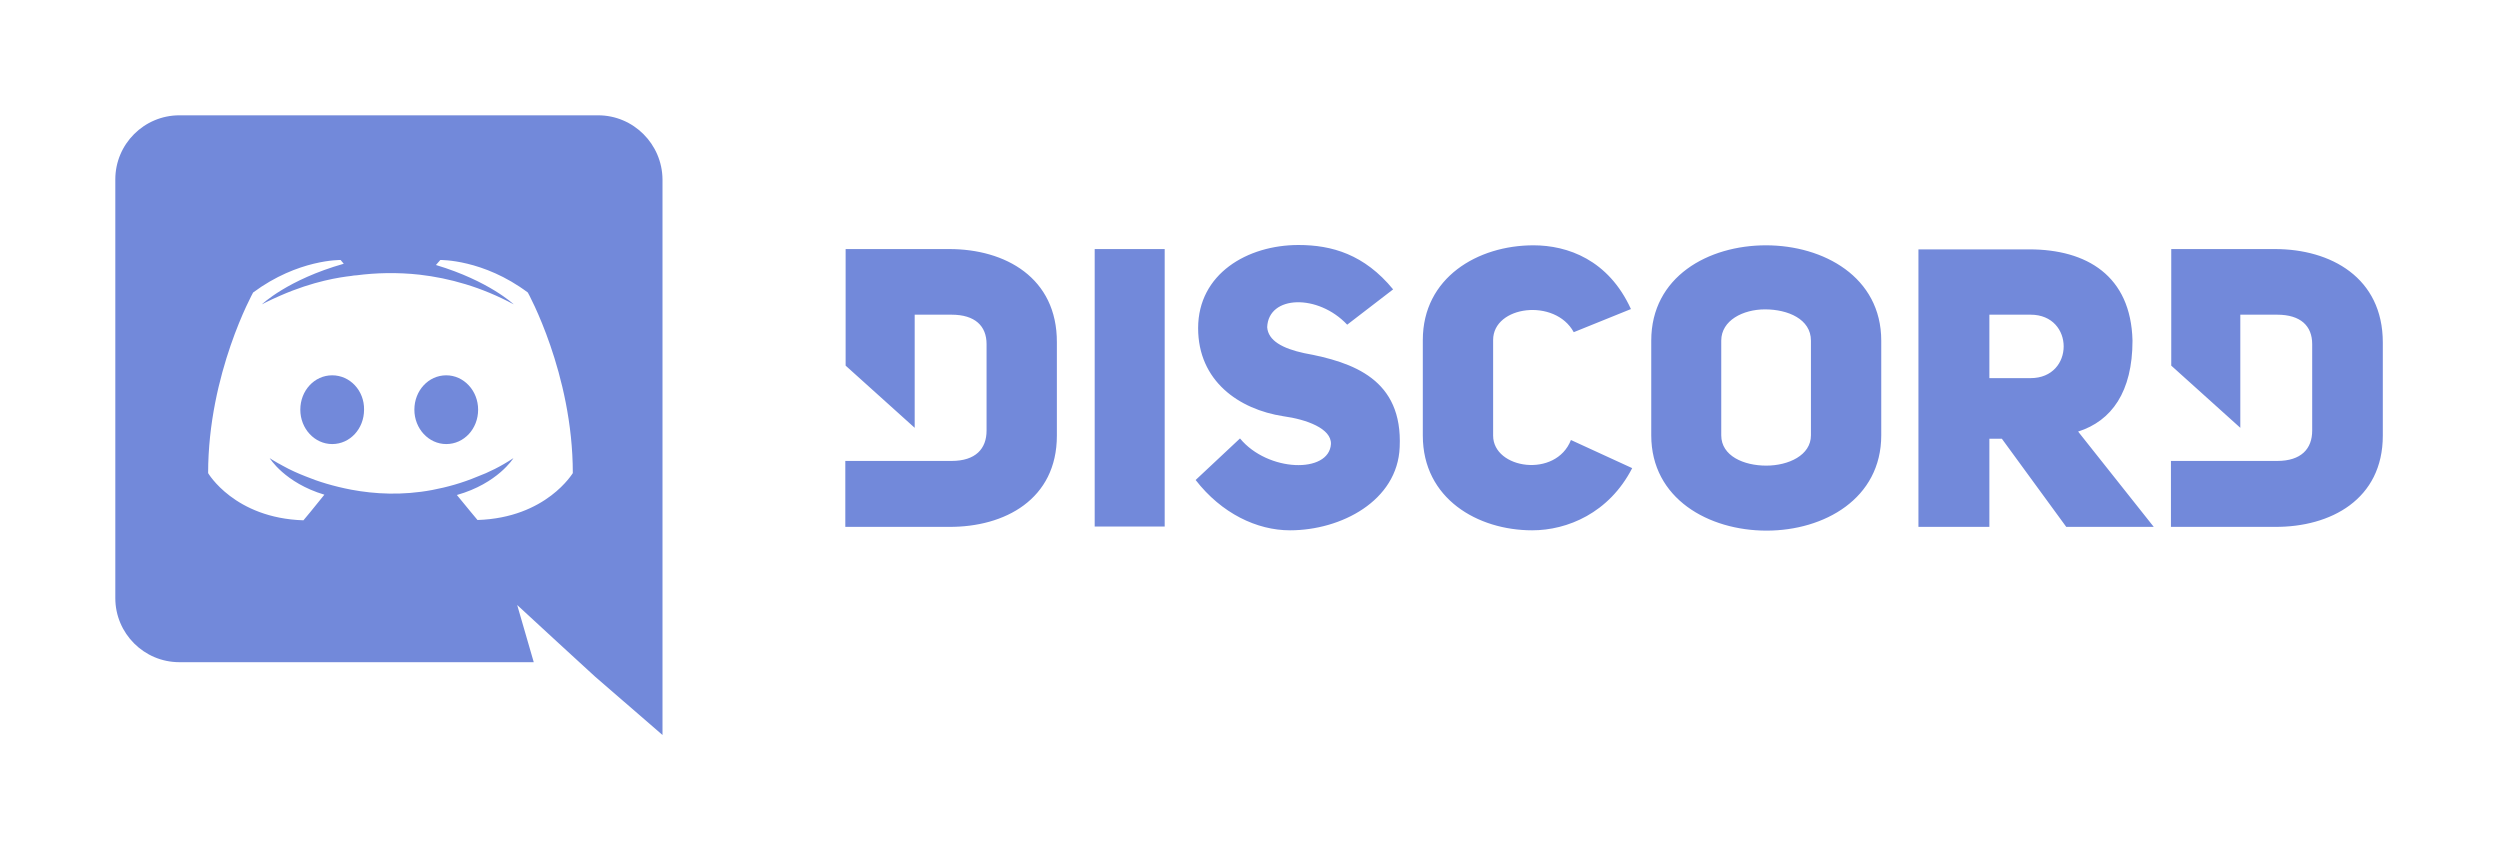
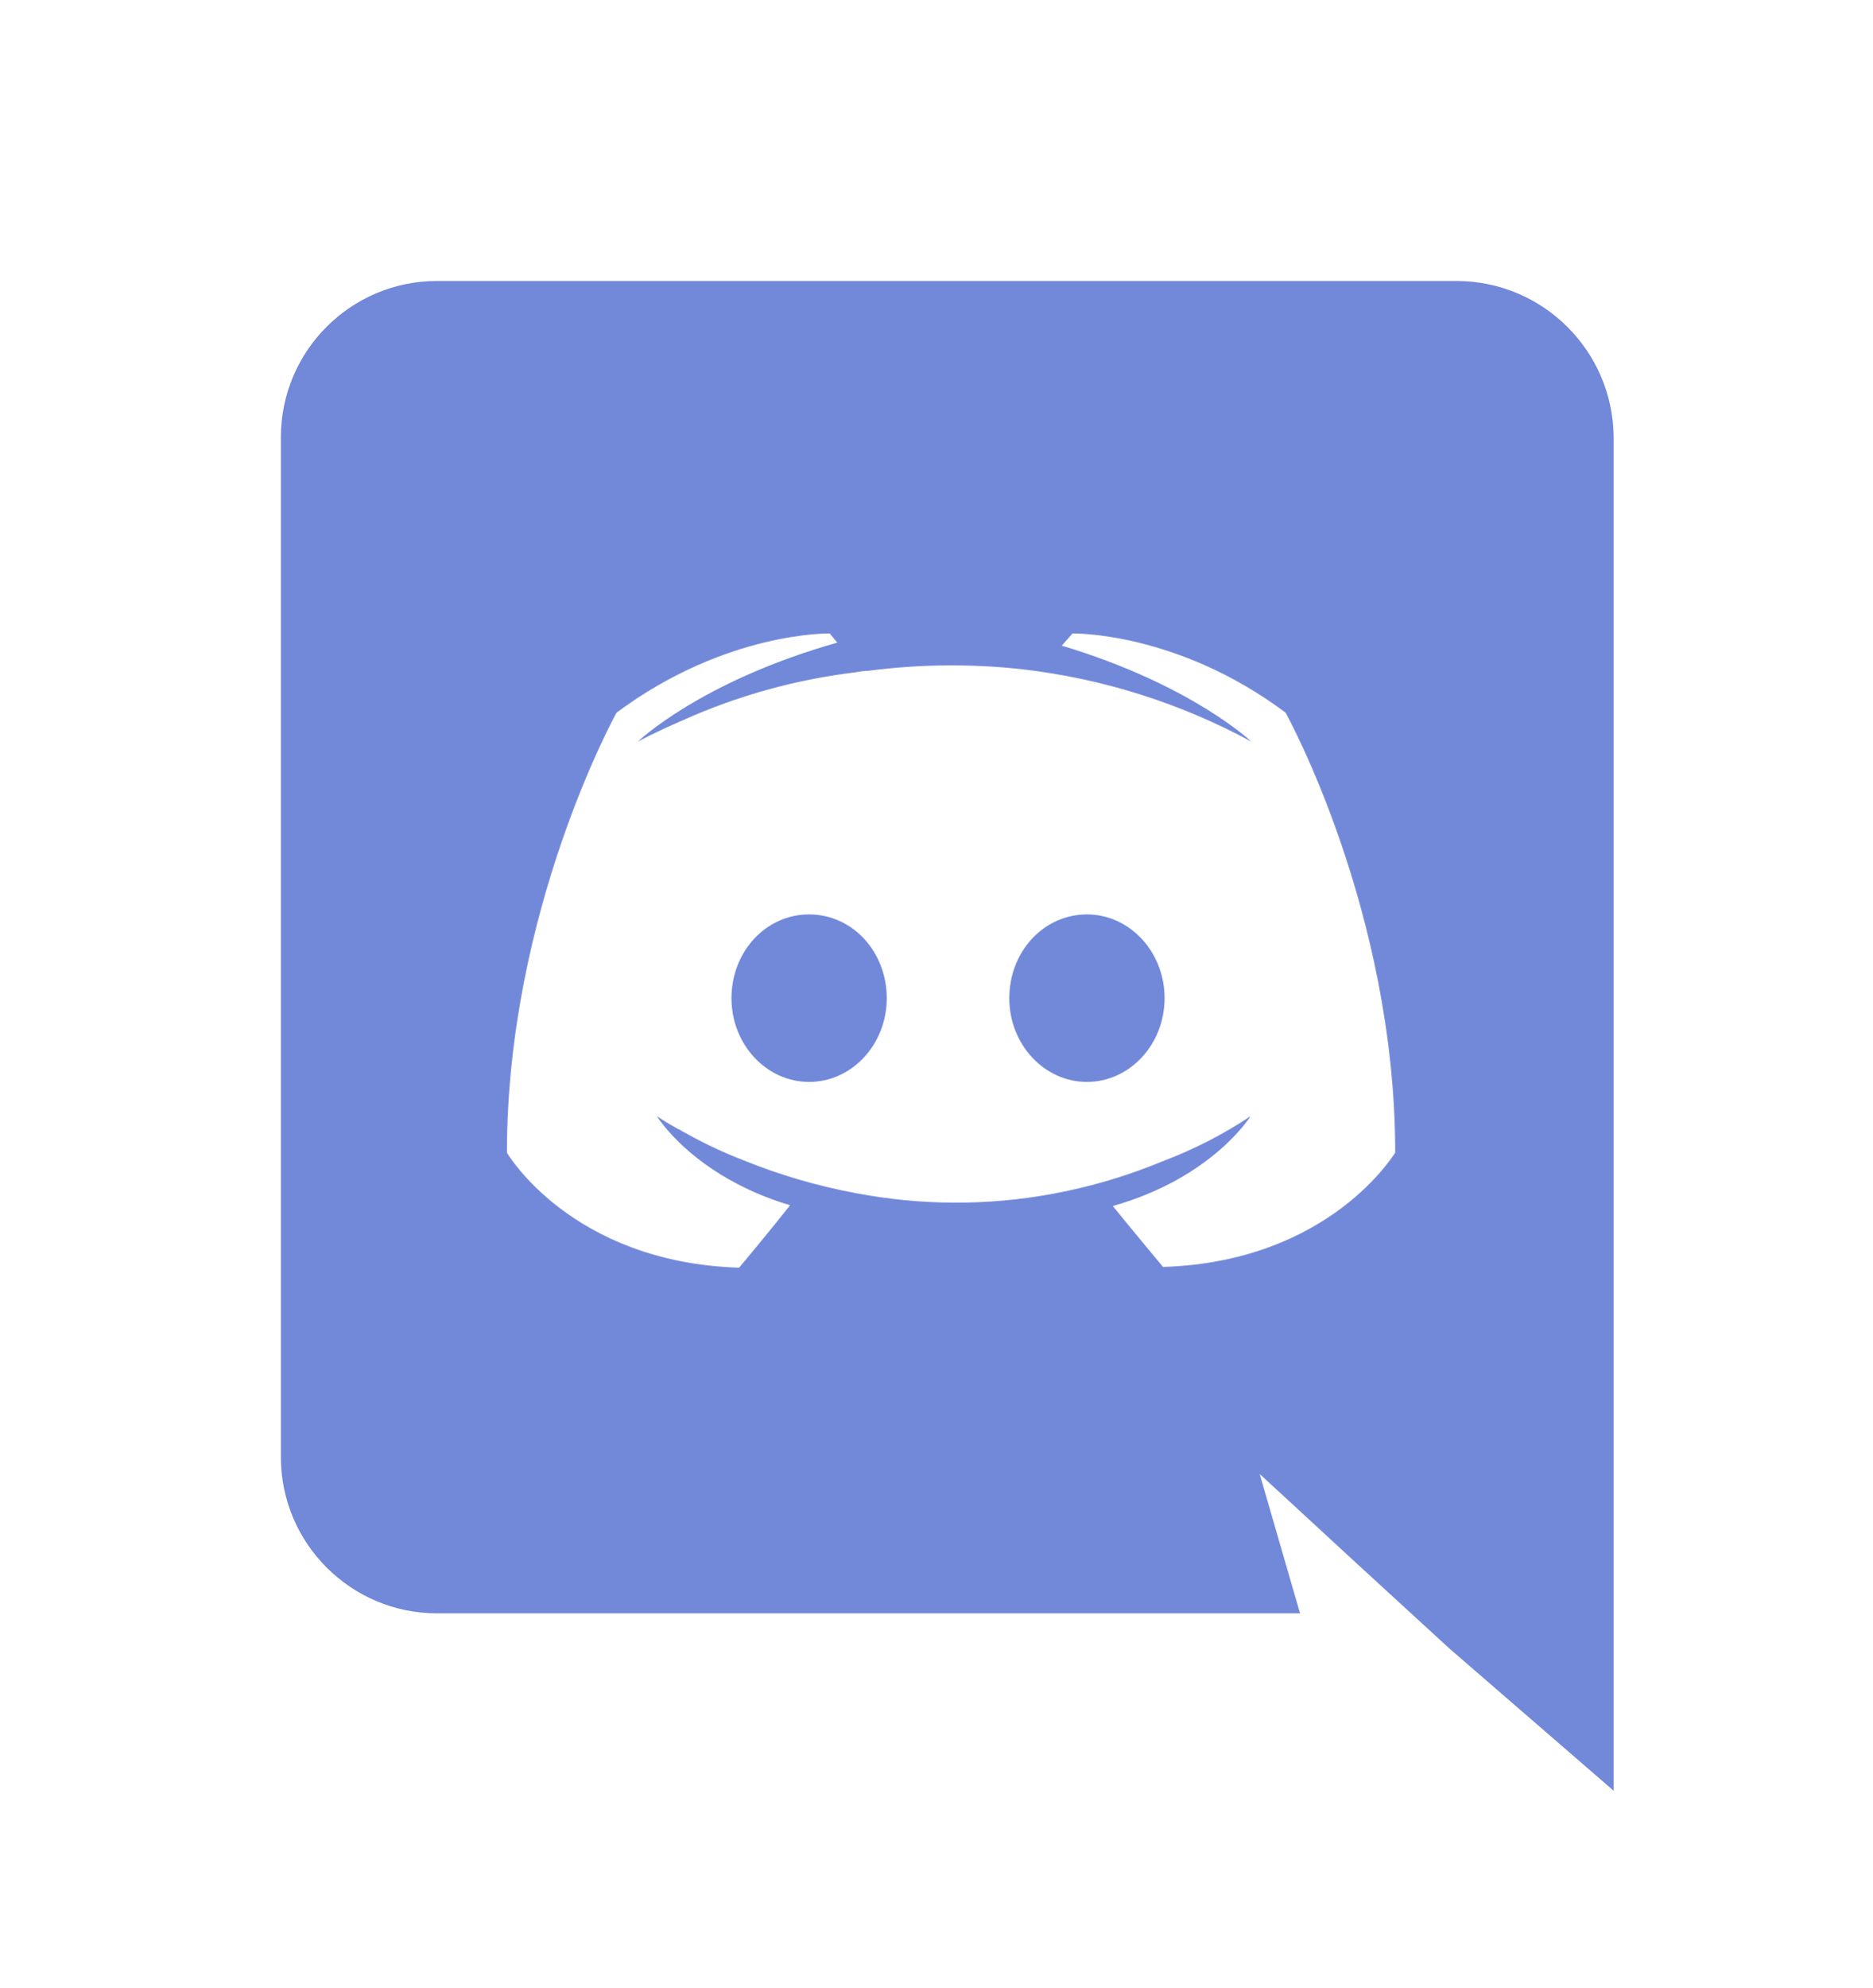
- <svg xmlns="http://www.w3.org/2000/svg" id="Layer_1" viewBox="0 0 800 272.1">
-   <style>.st0{fill:#7289DA;}</style>
-   <path class="st0" d="M142.8 120.1c-5.7 0-10.2 4.9-10.2 11s4.6 11 10.2 11c5.7 0 10.2-4.9 10.2-11s-4.6-11-10.2-11zM106.3 120.1c-5.7 0-10.2 4.9-10.2 11s4.6 11 10.2 11c5.7 0 10.2-4.9 10.2-11 .1-6.1-4.5-11-10.2-11z" />
-   <path class="st0" d="M191.4 36.9h-134c-11.3 0-20.5 9.2-20.5 20.5v134c0 11.3 9.2 20.5 20.5 20.5h113.4l-5.3-18.3 12.8 11.8 12.1 11.1 21.6 18.7V57.4c-.1-11.3-9.3-20.5-20.6-20.5zm-38.6 129.5s-3.6-4.3-6.6-8c13.1-3.7 18.1-11.8 18.1-11.8-4.1 2.7-8 4.6-11.5 5.9-5 2.1-9.8 3.4-14.5 4.3-9.6 1.8-18.4 1.3-25.9-.1-5.7-1.1-10.6-2.6-14.7-4.3-2.3-.9-4.8-2-7.3-3.4-.3-.2-.6-.3-.9-.5-.2-.1-.3-.2-.4-.2-1.8-1-2.8-1.7-2.8-1.7s4.8 7.9 17.5 11.7c-3 3.8-6.7 8.2-6.7 8.2-22.1-.7-30.5-15.1-30.5-15.1 0-31.9 14.4-57.8 14.4-57.8 14.4-10.7 28-10.4 28-10.4l1 1.2c-18 5.1-26.2 13-26.2 13s2.2-1.2 5.9-2.8c10.7-4.7 19.2-5.9 22.7-6.3.6-.1 1.1-.2 1.7-.2 6.1-.8 13-1 20.2-.2 9.5 1.1 19.7 3.9 30.1 9.5 0 0-7.9-7.5-24.9-12.6l1.4-1.6s13.7-.3 28 10.4c0 0 14.4 25.9 14.4 57.8 0-.1-8.4 14.3-30.5 15zM303.8 79.7h-33.2V117l22.1 19.9v-36.2h11.8c7.5 0 11.2 3.6 11.2 9.4v27.7c0 5.8-3.5 9.7-11.2 9.7h-34v21.1h33.2c17.8.1 34.5-8.8 34.5-29.2v-29.8c.1-20.8-16.6-29.9-34.4-29.9zm174 59.7v-30.6c0-11 19.8-13.5 25.8-2.5l18.3-7.4c-7.2-15.8-20.3-20.4-31.2-20.4-17.8 0-35.4 10.3-35.4 30.3v30.6c0 20.2 17.6 30.3 35 30.3 11.2 0 24.6-5.5 32-19.9l-19.6-9c-4.8 12.3-24.9 9.3-24.9-1.4zM417.3 113c-6.9-1.5-11.5-4-11.8-8.3.4-10.3 16.3-10.7 25.6-.8l14.7-11.3c-9.2-11.2-19.6-14.2-30.3-14.2-16.3 0-32.1 9.2-32.1 26.6 0 16.9 13 26 27.3 28.2 7.3 1 15.4 3.9 15.2 8.9-.6 9.5-20.2 9-29.1-1.8l-14.2 13.3c8.3 10.7 19.6 16.1 30.2 16.1 16.3 0 34.4-9.4 35.1-26.6 1-21.7-14.8-27.2-30.6-30.1zm-67 55.5h22.4V79.7h-22.4v88.8zM728 79.7h-33.2V117l22.1 19.9v-36.2h11.8c7.5 0 11.2 3.6 11.2 9.4v27.7c0 5.8-3.5 9.7-11.2 9.7h-34v21.1H728c17.8.1 34.5-8.8 34.5-29.2v-29.8c0-20.8-16.7-29.9-34.5-29.9zm-162.9-1.2c-18.4 0-36.7 10-36.7 30.5v30.3c0 20.3 18.4 30.5 36.9 30.5 18.4 0 36.7-10.2 36.7-30.5V109c0-20.4-18.5-30.5-36.9-30.5zm14.4 60.8c0 6.4-7.2 9.7-14.3 9.7-7.2 0-14.4-3.1-14.4-9.7V109c0-6.5 7-10 14-10 7.3 0 14.7 3.1 14.7 10v30.3zM682.4 109c-.5-20.8-14.7-29.2-33-29.2h-35.5v88.8h22.7v-28.2h4l20.6 28.2h28L665 138.1c10.7-3.4 17.4-12.7 17.4-29.1zm-32.6 12h-13.2v-20.3h13.2c14.1 0 14.1 20.3 0 20.3z" />
+ <svg xmlns="http://www.w3.org/2000/svg" id="Layer_1" data-name="Layer 1" viewBox="0 0 246 261">
+   <defs>
+     <clipPath id="clip-path">
+       <rect width="246" height="261" style="fill:none" />
+     </clipPath>
+   </defs>
+   <g style="clip-path:url(#clip-path)">
+     <path d="M142.8,120.1c-5.7,0-10.2,4.9-10.2,11s4.6,11,10.2,11,10.2-4.9,10.2-11S148.4,120.1,142.8,120.1Zm-36.5,0c-5.7,0-10.2,4.9-10.2,11s4.6,11,10.2,11,10.2-4.9,10.2-11S112,120.1,106.3,120.1Z" style="fill:#7289da" />
+     <path d="M191.4,36.9H57.4A20.53,20.53,0,0,0,36.9,57.4v134a20.53,20.53,0,0,0,20.5,20.5H170.8l-5.3-18.3,12.8,11.8,12.1,11.1L212,235.2V57.4A20.68,20.68,0,0,0,191.4,36.9ZM152.8,166.4s-3.6-4.3-6.6-8c13.1-3.7,18.1-11.8,18.1-11.8a57.22,57.22,0,0,1-11.5,5.9,71.71,71.71,0,0,1-14.5,4.3,70.05,70.05,0,0,1-25.9-.1,76.13,76.13,0,0,1-14.7-4.3,58.6,58.6,0,0,1-7.3-3.4c-.3-.2-.6-.3-.9-.5s-.3-.2-.4-.2c-1.8-1-2.8-1.7-2.8-1.7s4.8,7.9,17.5,11.7c-3,3.8-6.7,8.2-6.7,8.2-22.1-.7-30.5-15.1-30.5-15.1C66.6,119.5,81,93.6,81,93.6c14.4-10.7,28-10.4,28-10.4l1,1.2c-18,5.1-26.2,13-26.2,13s2.2-1.2,5.9-2.8a78.35,78.35,0,0,1,22.7-6.3,9.85,9.85,0,0,1,1.7-.2,84.61,84.61,0,0,1,20.2-.2,83.13,83.13,0,0,1,30.1,9.5s-7.9-7.5-24.9-12.6l1.4-1.6s13.7-.3,28,10.4c0,0,14.4,25.9,14.4,57.8,0-.1-8.4,14.3-30.5,15Zm151-86.7H270.6V117l22.1,19.9V100.7h11.8c7.5,0,11.2,3.6,11.2,9.4v27.7c0,5.8-3.5,9.7-11.2,9.7h-34v21.1h33.2c17.8.1,34.5-8.8,34.5-29.2V109.6C338.3,88.8,321.6,79.7,303.8,79.7Zm174,59.7V108.8c0-11,19.8-13.5,25.8-2.5l18.3-7.4c-7.2-15.8-20.3-20.4-31.2-20.4-17.8,0-35.4,10.3-35.4,30.3v30.6c0,20.2,17.6,30.3,35,30.3a35.71,35.71,0,0,0,32-19.9l-19.6-9c-4.8,12.3-24.9,9.3-24.9-1.4ZM417.3,113c-6.9-1.5-11.5-4-11.8-8.3.4-10.3,16.3-10.7,25.6-.8l14.7-11.3c-9.2-11.2-19.6-14.2-30.3-14.2-16.3,0-32.1,9.2-32.1,26.6,0,16.9,13,26,27.3,28.2,7.3,1,15.4,3.9,15.2,8.9-.6,9.5-20.2,9-29.1-1.8l-14.2,13.3c8.3,10.7,19.6,16.1,30.2,16.1,16.3,0,34.4-9.4,35.1-26.6,1-21.7-14.8-27.2-30.6-30.1Zm-67,55.5h22.4V79.7H350.3ZM728,79.7H694.8V117l22.1,19.9V100.7h11.8c7.5,0,11.2,3.6,11.2,9.4v27.7c0,5.8-3.5,9.7-11.2,9.7h-34v21.1H728c17.8.1,34.5-8.8,34.5-29.2V109.6C762.5,88.8,745.8,79.7,728,79.7ZM565.1,78.5c-18.4,0-36.7,10-36.7,30.5v30.3c0,20.3,18.4,30.5,36.9,30.5S602,159.6,602,139.3V109C602,88.6,583.5,78.5,565.1,78.5Zm14.4,60.8c0,6.4-7.2,9.7-14.3,9.7s-14.4-3.1-14.4-9.7V109c0-6.5,7-10,14-10,7.3,0,14.7,3.1,14.7,10ZM682.4,109c-.5-20.8-14.7-29.2-33-29.2H613.9v88.8h22.7V140.4h4l20.6,28.2h28L665,138.1C675.7,134.7,682.4,125.4,682.4,109Zm-32.6,12H636.6V100.7h13.2C663.9,100.7,663.9,121,649.8,121Z" style="fill:#7289da" />
+   </g>
</svg>
